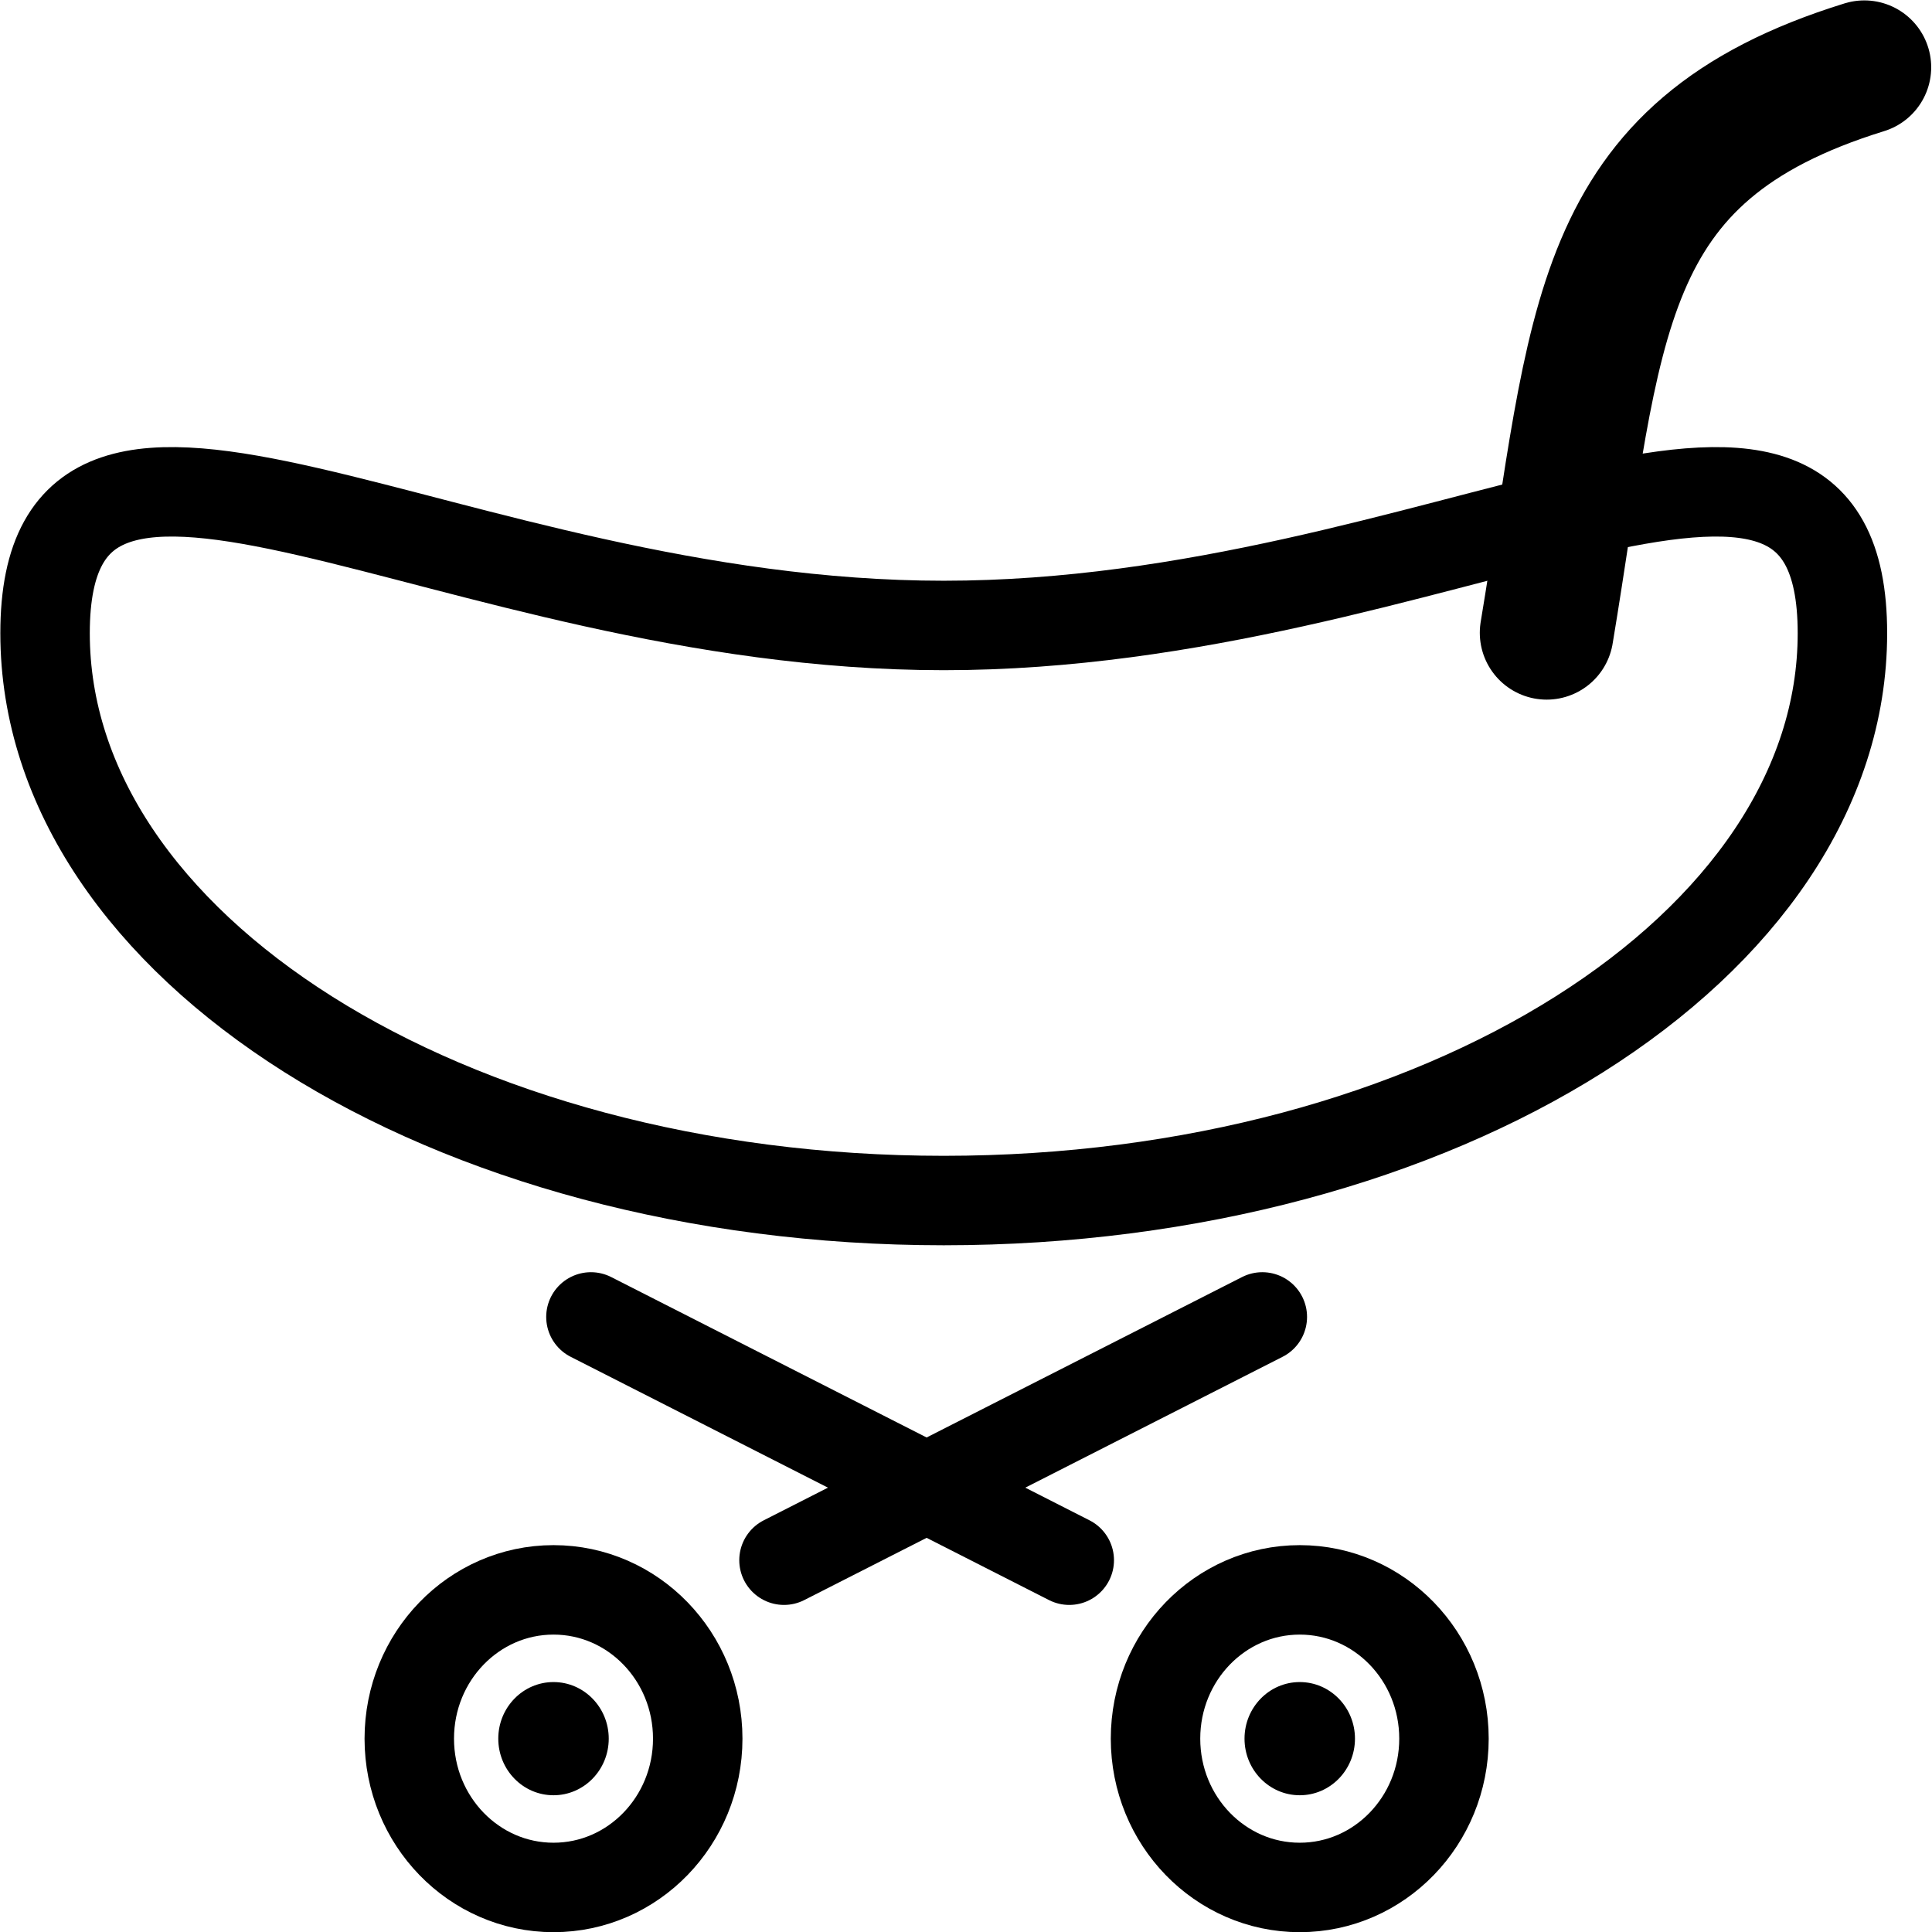
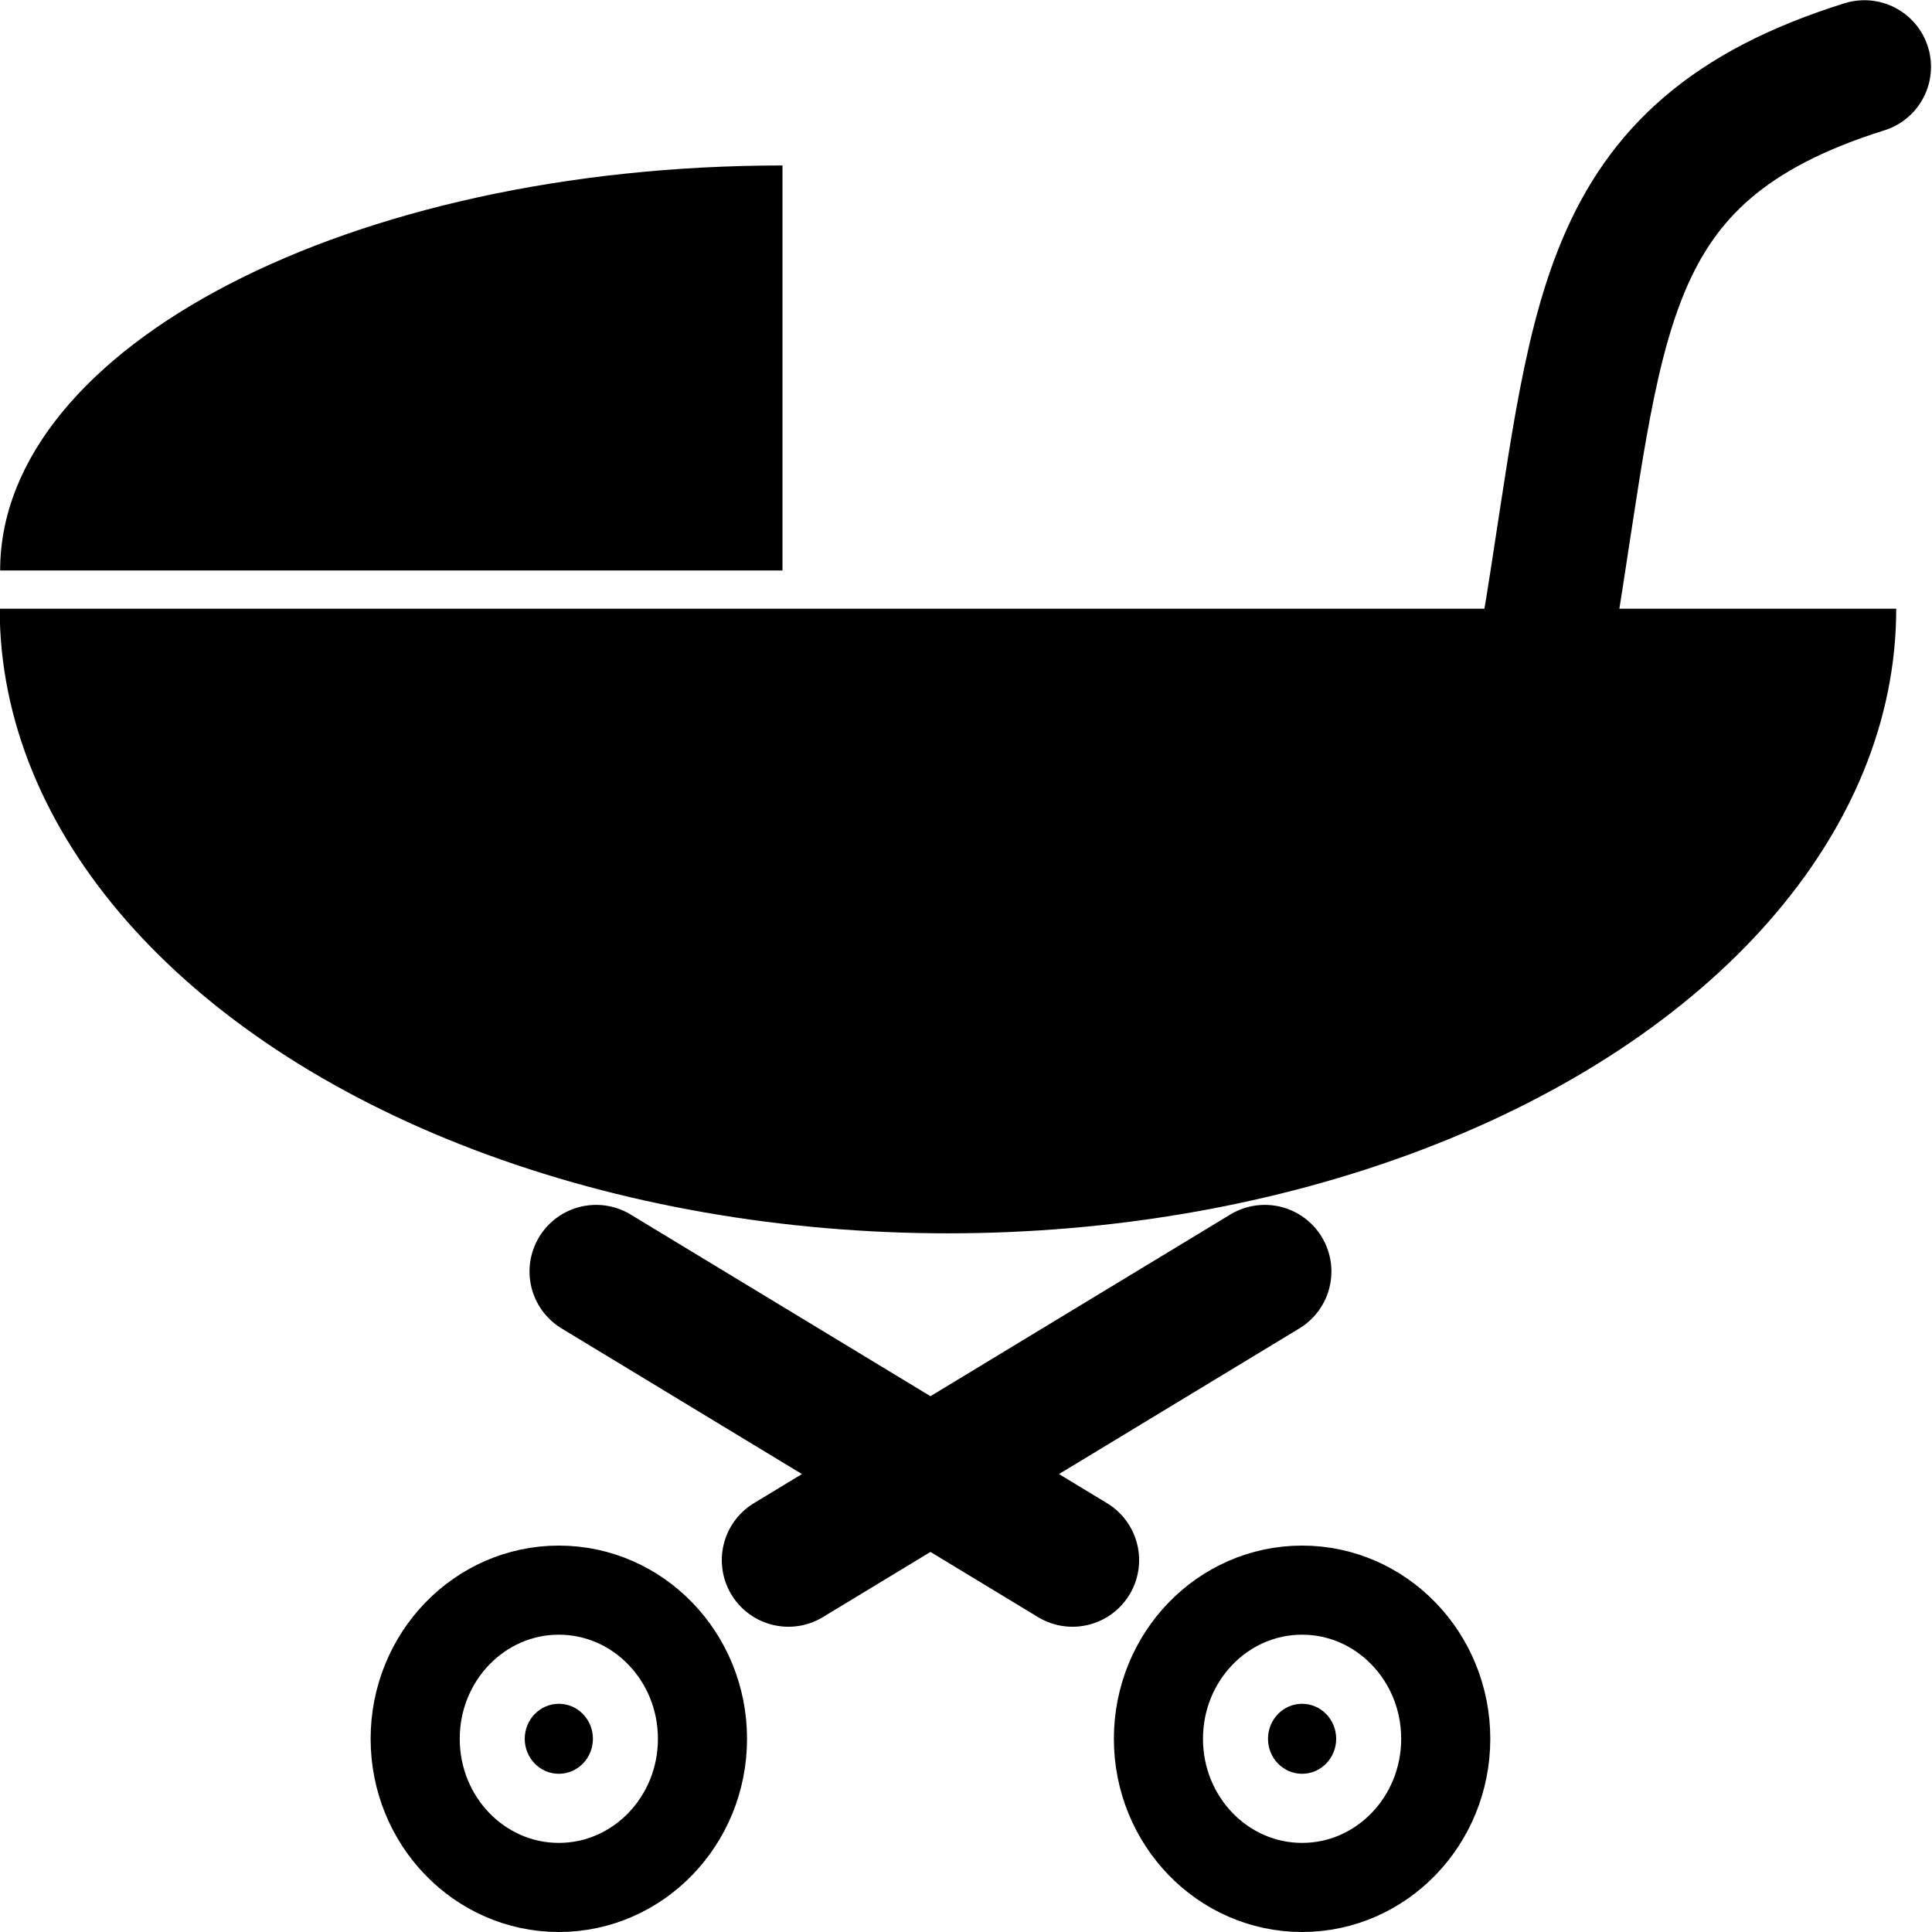
- <svg xmlns="http://www.w3.org/2000/svg" id="svg8" version="1.1" viewBox="0 0 4.233 4.233" height="16" width="16">
+ <svg xmlns="http://www.w3.org/2000/svg" id="svg8" version="1.1" viewBox="0 0 4.25 4.25" height="16.063" width="16.063">
  <defs id="defs2" />
-   <g transform="translate(-7.093269,-287.3286)" id="layer1">
-     <path id="path823" d="m 11.13,288.716 c 0,0.687 -0.882,1.243 -1.969,1.243 -1.088,0 -1.969,-0.557 -1.969,-1.243 1e-7,-0.687 0.882,-0.017 1.969,-0.017 1.088,0 1.969,-0.67 1.969,0.017 z" style="fill:none;fill-opacity:0.533;stroke:#000000;stroke-width:0.196;stroke-linecap:round;stroke-miterlimit:4;stroke-dasharray:none;stroke-opacity:1" />
-     <ellipse ry="0.326" rx="0.316" transform="scale(-1,1)" style="fill:none;fill-opacity:0.533;stroke:#000000;stroke-width:0.196;stroke-miterlimit:4;stroke-dasharray:none;stroke-opacity:1" id="circle825" cx="-9.941" cy="291.138" />
-     <path style="fill:none;stroke:#000000;stroke-width:0.196;stroke-linecap:round;stroke-linejoin:miter;stroke-miterlimit:4;stroke-dasharray:none;stroke-opacity:1" d="M 9.436,290.747 8.388,290.214" id="path827" />
-     <path id="path830" d="m 10.482,288.715 c 0.113,-0.678 0.098,-1.054 0.696,-1.239" style="fill:none;stroke:#000000;stroke-width:0.293;stroke-linecap:round;stroke-linejoin:miter;stroke-miterlimit:4;stroke-dasharray:none;stroke-opacity:1" />
-     <ellipse ry="0.326" rx="0.316" cy="291.138" cx="8.306" id="circle832" style="fill:none;fill-opacity:0.533;stroke:#000000;stroke-width:0.196;stroke-miterlimit:4;stroke-dasharray:none;stroke-opacity:1" />
-     <path id="path834" d="M 8.811,290.747 9.859,290.214" style="fill:none;stroke:#000000;stroke-width:0.196;stroke-linecap:round;stroke-linejoin:miter;stroke-miterlimit:4;stroke-dasharray:none;stroke-opacity:1" />
-     <ellipse cy="291.138" cx="-9.941" id="ellipse818" style="fill:#000000;fill-opacity:1;stroke:none;stroke-width:0.196;stroke-miterlimit:4;stroke-dasharray:none;stroke-opacity:1" transform="scale(-1,1)" rx="0.121" ry="0.124" />
-     <ellipse ry="0.124" rx="0.121" transform="scale(-1,1)" style="fill:#000000;fill-opacity:1;stroke:none;stroke-width:0.196;stroke-miterlimit:4;stroke-dasharray:none;stroke-opacity:1" id="ellipse820" cx="-8.306" cy="291.138" />
+   <g transform="translate(-7.076685,-287.312)" id="layer1">
+     <ellipse ry="0.327" rx="0.316" transform="scale(-1,1)" style="fill:none;fill-opacity:0.533;stroke:#000000;stroke-width:0.196;stroke-miterlimit:4;stroke-dasharray:none;stroke-opacity:1" id="circle825" cx="-9.941" cy="291.137" />
+     <path style="fill:none;stroke:#000000;stroke-width:0.293;stroke-linecap:round;stroke-linejoin:miter;stroke-miterlimit:4;stroke-dasharray:none;stroke-opacity:1" d="M 9.436,290.744 8.388,290.109" id="path827" />
+     <path id="path830" d="m 10.482,288.704 c 0.113,-0.681 0.098,-1.058 0.696,-1.245" style="fill:none;stroke:#000000;stroke-width:0.293;stroke-linecap:round;stroke-linejoin:miter;stroke-miterlimit:4;stroke-dasharray:none;stroke-opacity:1" />
+     <ellipse ry="0.327" rx="0.316" cy="291.137" cx="8.306" id="circle832" style="fill:none;fill-opacity:0.533;stroke:#000000;stroke-width:0.196;stroke-miterlimit:4;stroke-dasharray:none;stroke-opacity:1" />
+     <path id="path834" d="M 8.811,290.744 9.859,290.109" style="fill:none;stroke:#000000;stroke-width:0.293;stroke-linecap:round;stroke-linejoin:miter;stroke-miterlimit:4;stroke-dasharray:none;stroke-opacity:1" />
+     <ellipse ry="0.077" rx="0.075" transform="scale(-1,1)" style="fill:#000000;fill-opacity:1;stroke:none;stroke-width:0.196;stroke-miterlimit:4;stroke-dasharray:none;stroke-opacity:1" id="ellipse820" cx="-9.941" cy="291.137" />
+     <path d="m 11.248,288.651 a 2.086,1.374 0 0 1 -1.043,1.19 2.086,1.374 0 0 1 -2.086,0 2.086,1.374 0 0 1 -1.043,-1.19 l 2.086,0 z" id="path820" style="opacity:1;fill:#000000;fill-opacity:1;stroke:none;stroke-width:0.242;stroke-linecap:round;stroke-linejoin:bevel;stroke-miterlimit:4;stroke-dasharray:none;stroke-opacity:1" />
+     <path transform="scale(-1)" d="m -7.077,-288.567 a 1.721,0.891 0 0 1 -1.721,0.891 l 0,-0.891 z" id="path826" style="opacity:1;fill:#000000;fill-opacity:1;stroke:none;stroke-width:0.296;stroke-linecap:round;stroke-linejoin:bevel;stroke-miterlimit:4;stroke-dasharray:none;stroke-opacity:1" />
+     <ellipse cy="291.137" cx="-8.306" id="ellipse907" style="fill:#000000;fill-opacity:1;stroke:none;stroke-width:0.196;stroke-miterlimit:4;stroke-dasharray:none;stroke-opacity:1" transform="scale(-1,1)" rx="0.075" ry="0.077" />
  </g>
</svg>
